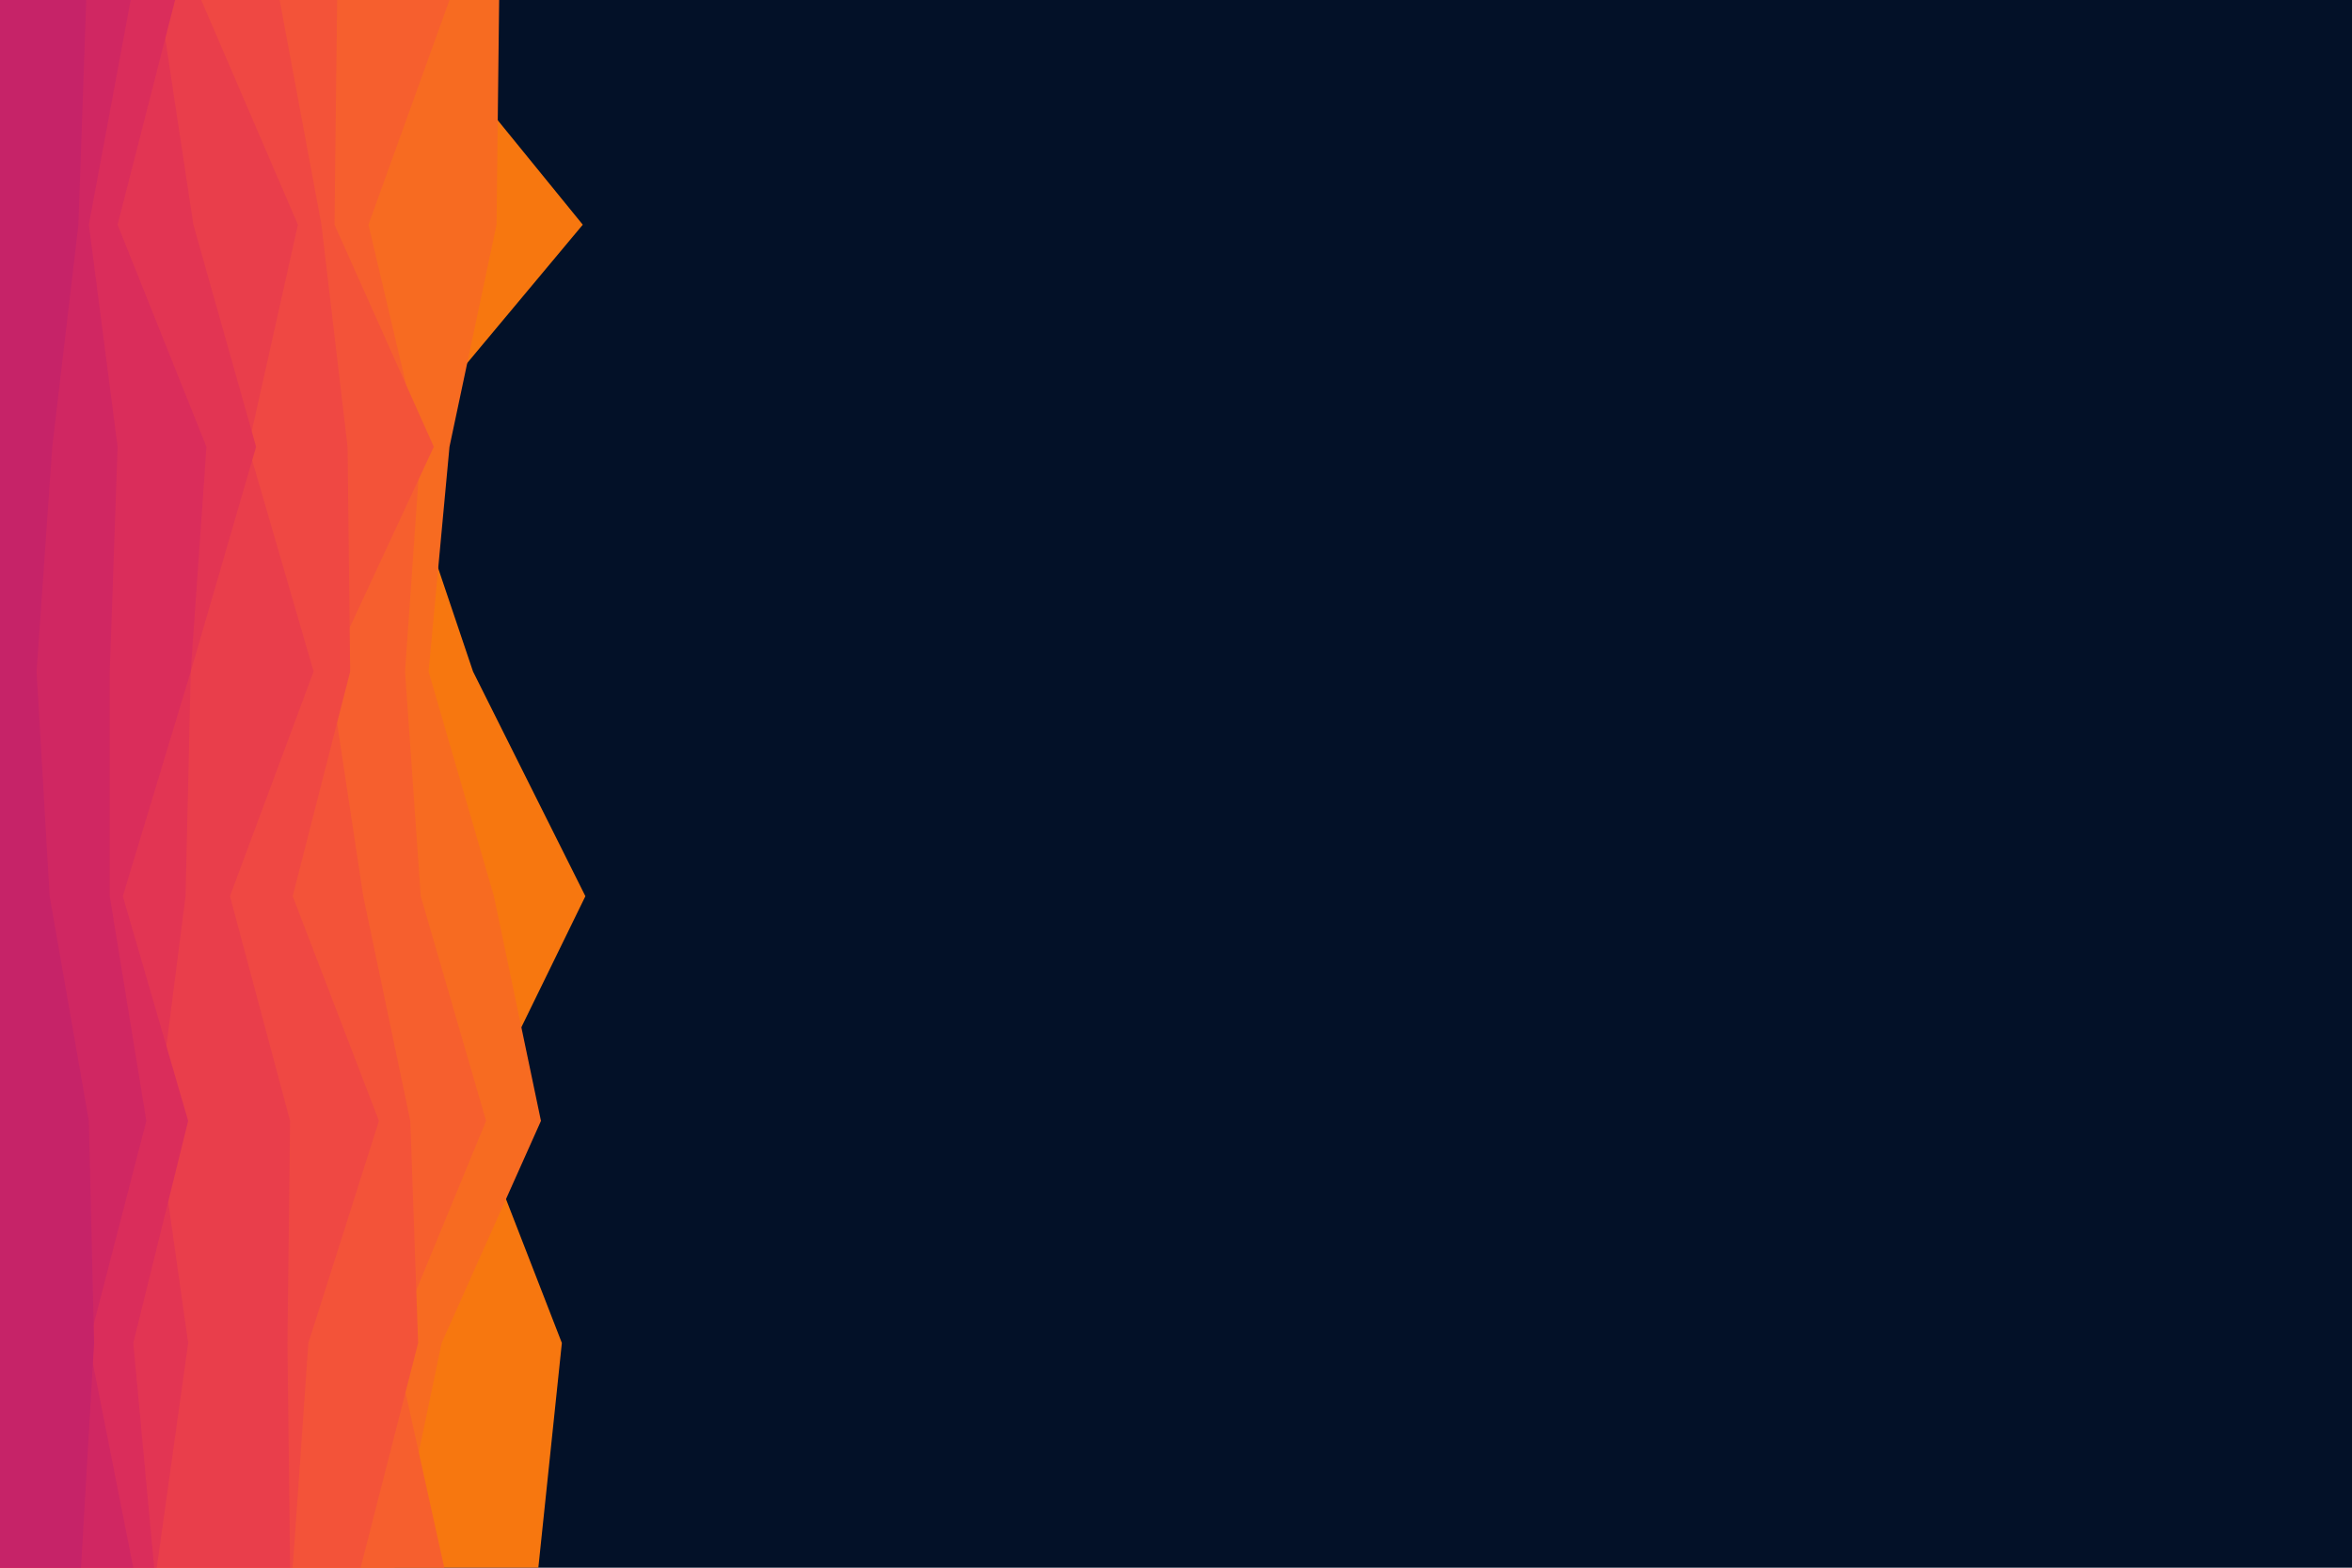
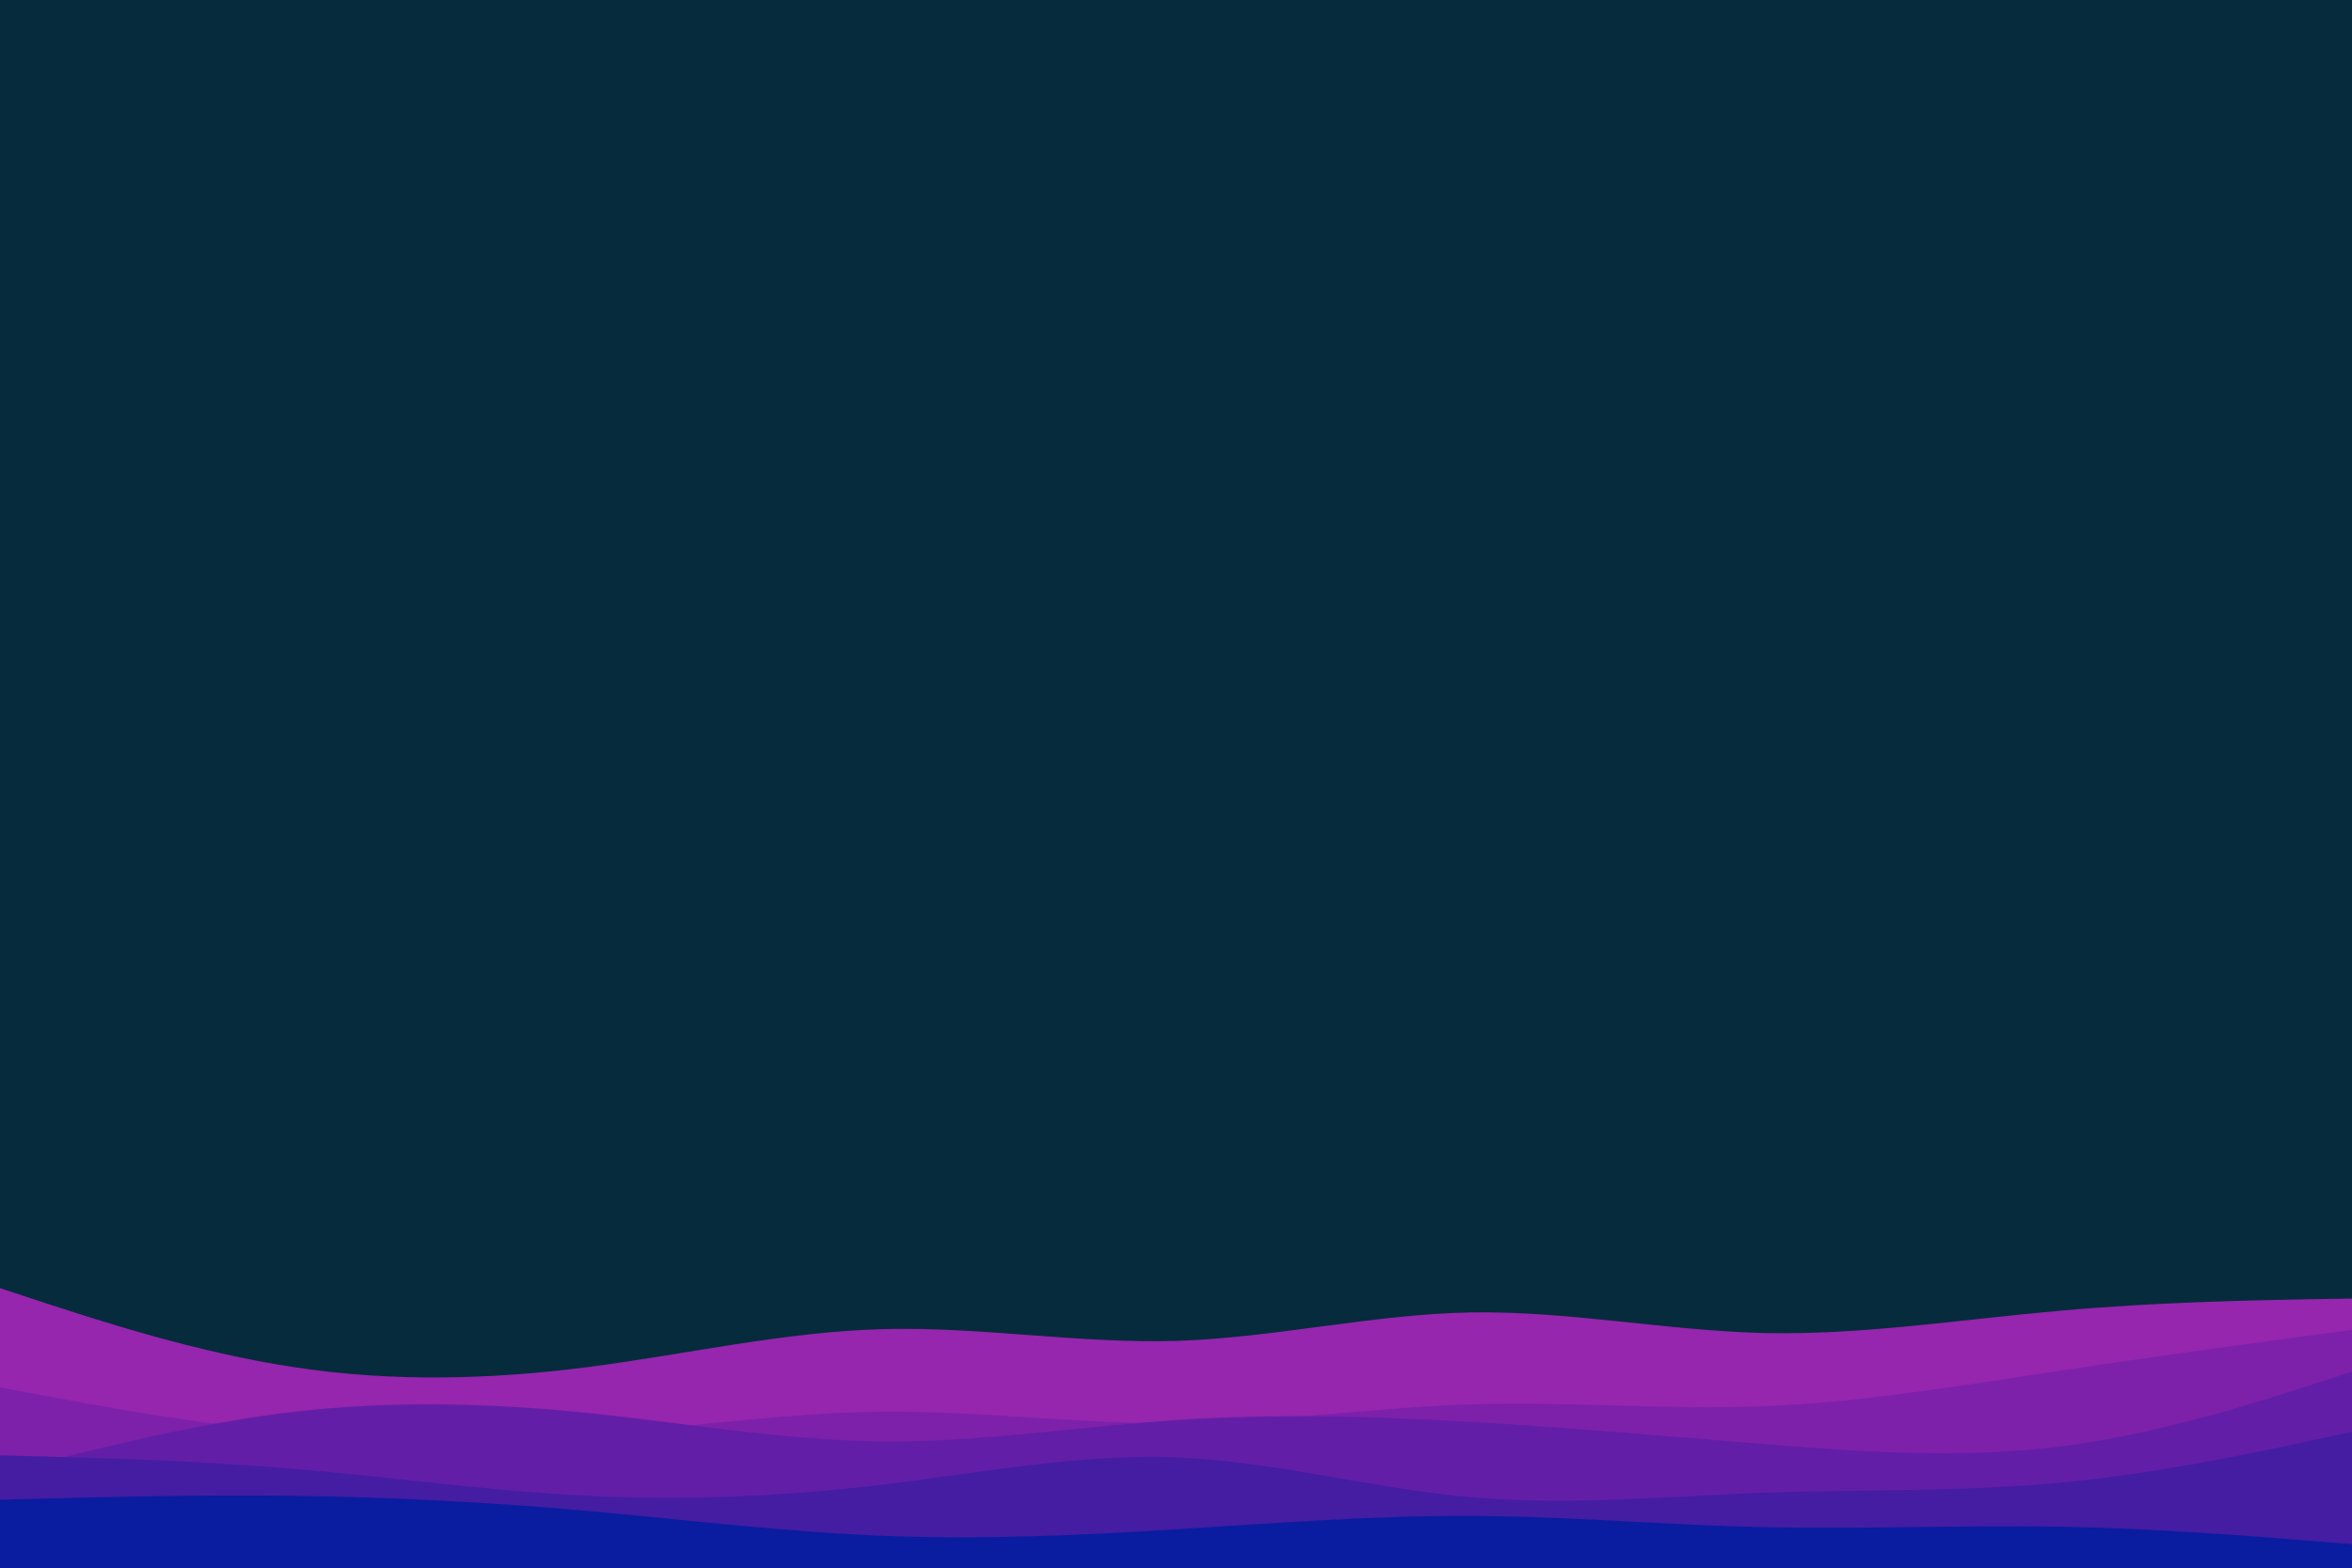
<svg xmlns="http://www.w3.org/2000/svg" id="visual" viewBox="0 0 900 600" width="900" height="600" version="1.1">
-   <rect x="0" y="0" width="900" height="600" fill="#031128" />
-   <path d="M153 0L223 86L152 171L181 257L224 343L182 429L215 514L206 600L0 600L0 514L0 429L0 343L0 257L0 171L0 86L0 0Z" fill="#f7770f" />
-   <path d="M191 0L190 86L172 171L164 257L189 343L207 429L169 514L151 600L0 600L0 514L0 429L0 343L0 257L0 171L0 86L0 0Z" fill="#f76b21" />
-   <path d="M172 0L141 86L161 171L155 257L161 343L186 429L151 514L170 600L0 600L0 514L0 429L0 343L0 257L0 171L0 86L0 0Z" fill="#f65f2e" />
-   <path d="M129 0L128 86L166 171L126 257L139 343L157 429L160 514L138 600L0 600L0 514L0 429L0 343L0 257L0 171L0 86L0 0Z" fill="#f35339" />
-   <path d="M107 0L123 86L133 171L134 257L112 343L145 429L118 514L112 600L0 600L0 514L0 429L0 343L0 257L0 171L0 86L0 0Z" fill="#ef4843" />
-   <path d="M77 0L114 86L95 171L120 257L88 343L111 429L110 514L111 600L0 600L0 514L0 429L0 343L0 257L0 171L0 86L0 0Z" fill="#e93e4b" />
-   <path d="M61 0L74 86L98 171L73 257L71 343L60 429L72 514L60 600L0 600L0 514L0 429L0 343L0 257L0 171L0 86L0 0Z" fill="#e23553" />
-   <path d="M67 0L45 86L79 171L73 257L47 343L72 429L51 514L59 600L0 600L0 514L0 429L0 343L0 257L0 171L0 86L0 0Z" fill="#da2d5b" />
-   <path d="M50 0L34 86L45 171L42 257L42 343L56 429L34 514L51 600L0 600L0 514L0 429L0 343L0 257L0 171L0 86L0 0Z" fill="#d02762" />
-   <path d="M33 0L30 86L20 171L14 257L19 343L34 429L36 514L31 600L0 600L0 514L0 429L0 343L0 257L0 171L0 86L0 0Z" fill="#c62368" />
+   <rect x="0" y="0" width="900" height="600" fill="#062b3d" />
+   <path d="M0 493L18.8 499.2C37.7 505.3 75.3 517.7 112.8 523.3C150.3 529 187.7 528 225.2 523.2C262.7 518.3 300.3 509.7 337.8 508.7C375.3 507.7 412.7 514.3 450.2 513.2C487.7 512 525.3 503 562.8 502.3C600.3 501.7 637.7 509.3 675.2 510.2C712.7 511 750.3 505 787.8 501.7C825.3 498.3 862.7 497.7 881.3 497.3L900 497L900 601L881.3 601C862.7 601 825.3 601 787.8 601C750.3 601 712.7 601 675.2 601C637.7 601 600.3 601 562.8 601C525.3 601 487.7 601 450.2 601C412.7 601 375.3 601 337.8 601C300.3 601 262.7 601 225.2 601C187.7 601 150.3 601 112.8 601C75.3 601 37.7 601 18.8 601L0 601Z" fill="#9526ad" />
+   <path d="M0 531L18.8 534.5C37.7 538 75.3 545 112.8 548.5C150.3 552 187.7 552 225.2 549.2C262.7 546.3 300.3 540.7 337.8 540.3C375.3 540 412.7 545 450.2 544.7C487.7 544.3 525.3 538.7 562.8 537.5C600.3 536.3 637.7 539.7 675.2 538.2C712.7 536.7 750.3 530.3 787.8 524.7C825.3 519 862.7 514 881.3 511.5L900 509L900 601L881.3 601C862.7 601 825.3 601 787.8 601C750.3 601 712.7 601 675.2 601C637.7 601 600.3 601 562.8 601C525.3 601 487.7 601 450.2 601C412.7 601 375.3 601 337.8 601C300.3 601 262.7 601 225.2 601C187.7 601 150.3 601 112.8 601C75.3 601 37.7 601 18.8 601L0 601Z" fill="#7d21aa" />
+   <path d="M0 564L18.8 559.2C37.7 554.3 75.3 544.7 112.8 540.3C150.3 536 187.7 537 225.2 540.8C262.7 544.7 300.3 551.3 337.8 551.7C375.3 552 412.7 546 450.2 543.5C487.7 541 525.3 542 562.8 544.2C600.3 546.3 637.7 549.7 675.2 552.7C712.7 555.7 750.3 558.3 787.8 553.7C825.3 549 862.7 537 881.3 531L900 525L900 601L881.3 601C862.7 601 825.3 601 787.8 601C750.3 601 712.7 601 675.2 601C637.7 601 600.3 601 562.8 601C525.3 601 487.7 601 450.2 601C412.7 601 375.3 601 337.8 601C300.3 601 262.7 601 225.2 601C187.7 601 150.3 601 112.8 601C75.3 601 37.7 601 18.8 601L0 601Z" fill="#631ea7" />
+   <path d="M0 557L18.8 557.5C37.7 558 75.3 559 112.8 562.2C150.3 565.3 187.7 570.7 225.2 572.5C262.7 574.3 300.3 572.7 337.8 568.2C375.3 563.7 412.7 556.3 450.2 557.8C487.7 559.3 525.3 569.7 562.8 573C600.3 576.3 637.7 572.7 675.2 571.3C712.7 570 750.3 571 787.8 567.5C825.3 564 862.7 556 881.3 552L900 548L900 601L881.3 601C862.7 601 825.3 601 787.8 601C750.3 601 712.7 601 675.2 601C637.7 601 600.3 601 562.8 601C525.3 601 487.7 601 450.2 601C412.7 601 375.3 601 337.8 601C300.3 601 262.7 601 225.2 601C187.7 601 150.3 601 112.8 601C75.3 601 37.7 601 18.8 601L0 601Z" fill="#441da3" />
+   <path d="M0 574L18.8 573.5C37.7 573 75.3 572 112.8 572.5C150.3 573 187.7 575 225.2 578.3C262.7 581.7 300.3 586.3 337.8 587.8C375.3 589.3 412.7 587.7 450.2 585.3C487.7 583 525.3 580 562.8 580.2C600.3 580.3 637.7 583.7 675.2 584.5C712.7 585.3 750.3 583.7 787.8 584.3C825.3 585 862.7 588 881.3 589.5L900 591L900 601L881.3 601C862.7 601 825.3 601 787.8 601C750.3 601 712.7 601 675.2 601C637.7 601 600.3 601 562.8 601C525.3 601 487.7 601 450.2 601C412.7 601 375.3 601 337.8 601C300.3 601 262.7 601 225.2 601C187.7 601 150.3 601 112.8 601C75.3 601 37.7 601 18.8 601L0 601Z" fill="#0a1c9f" />
</svg>
